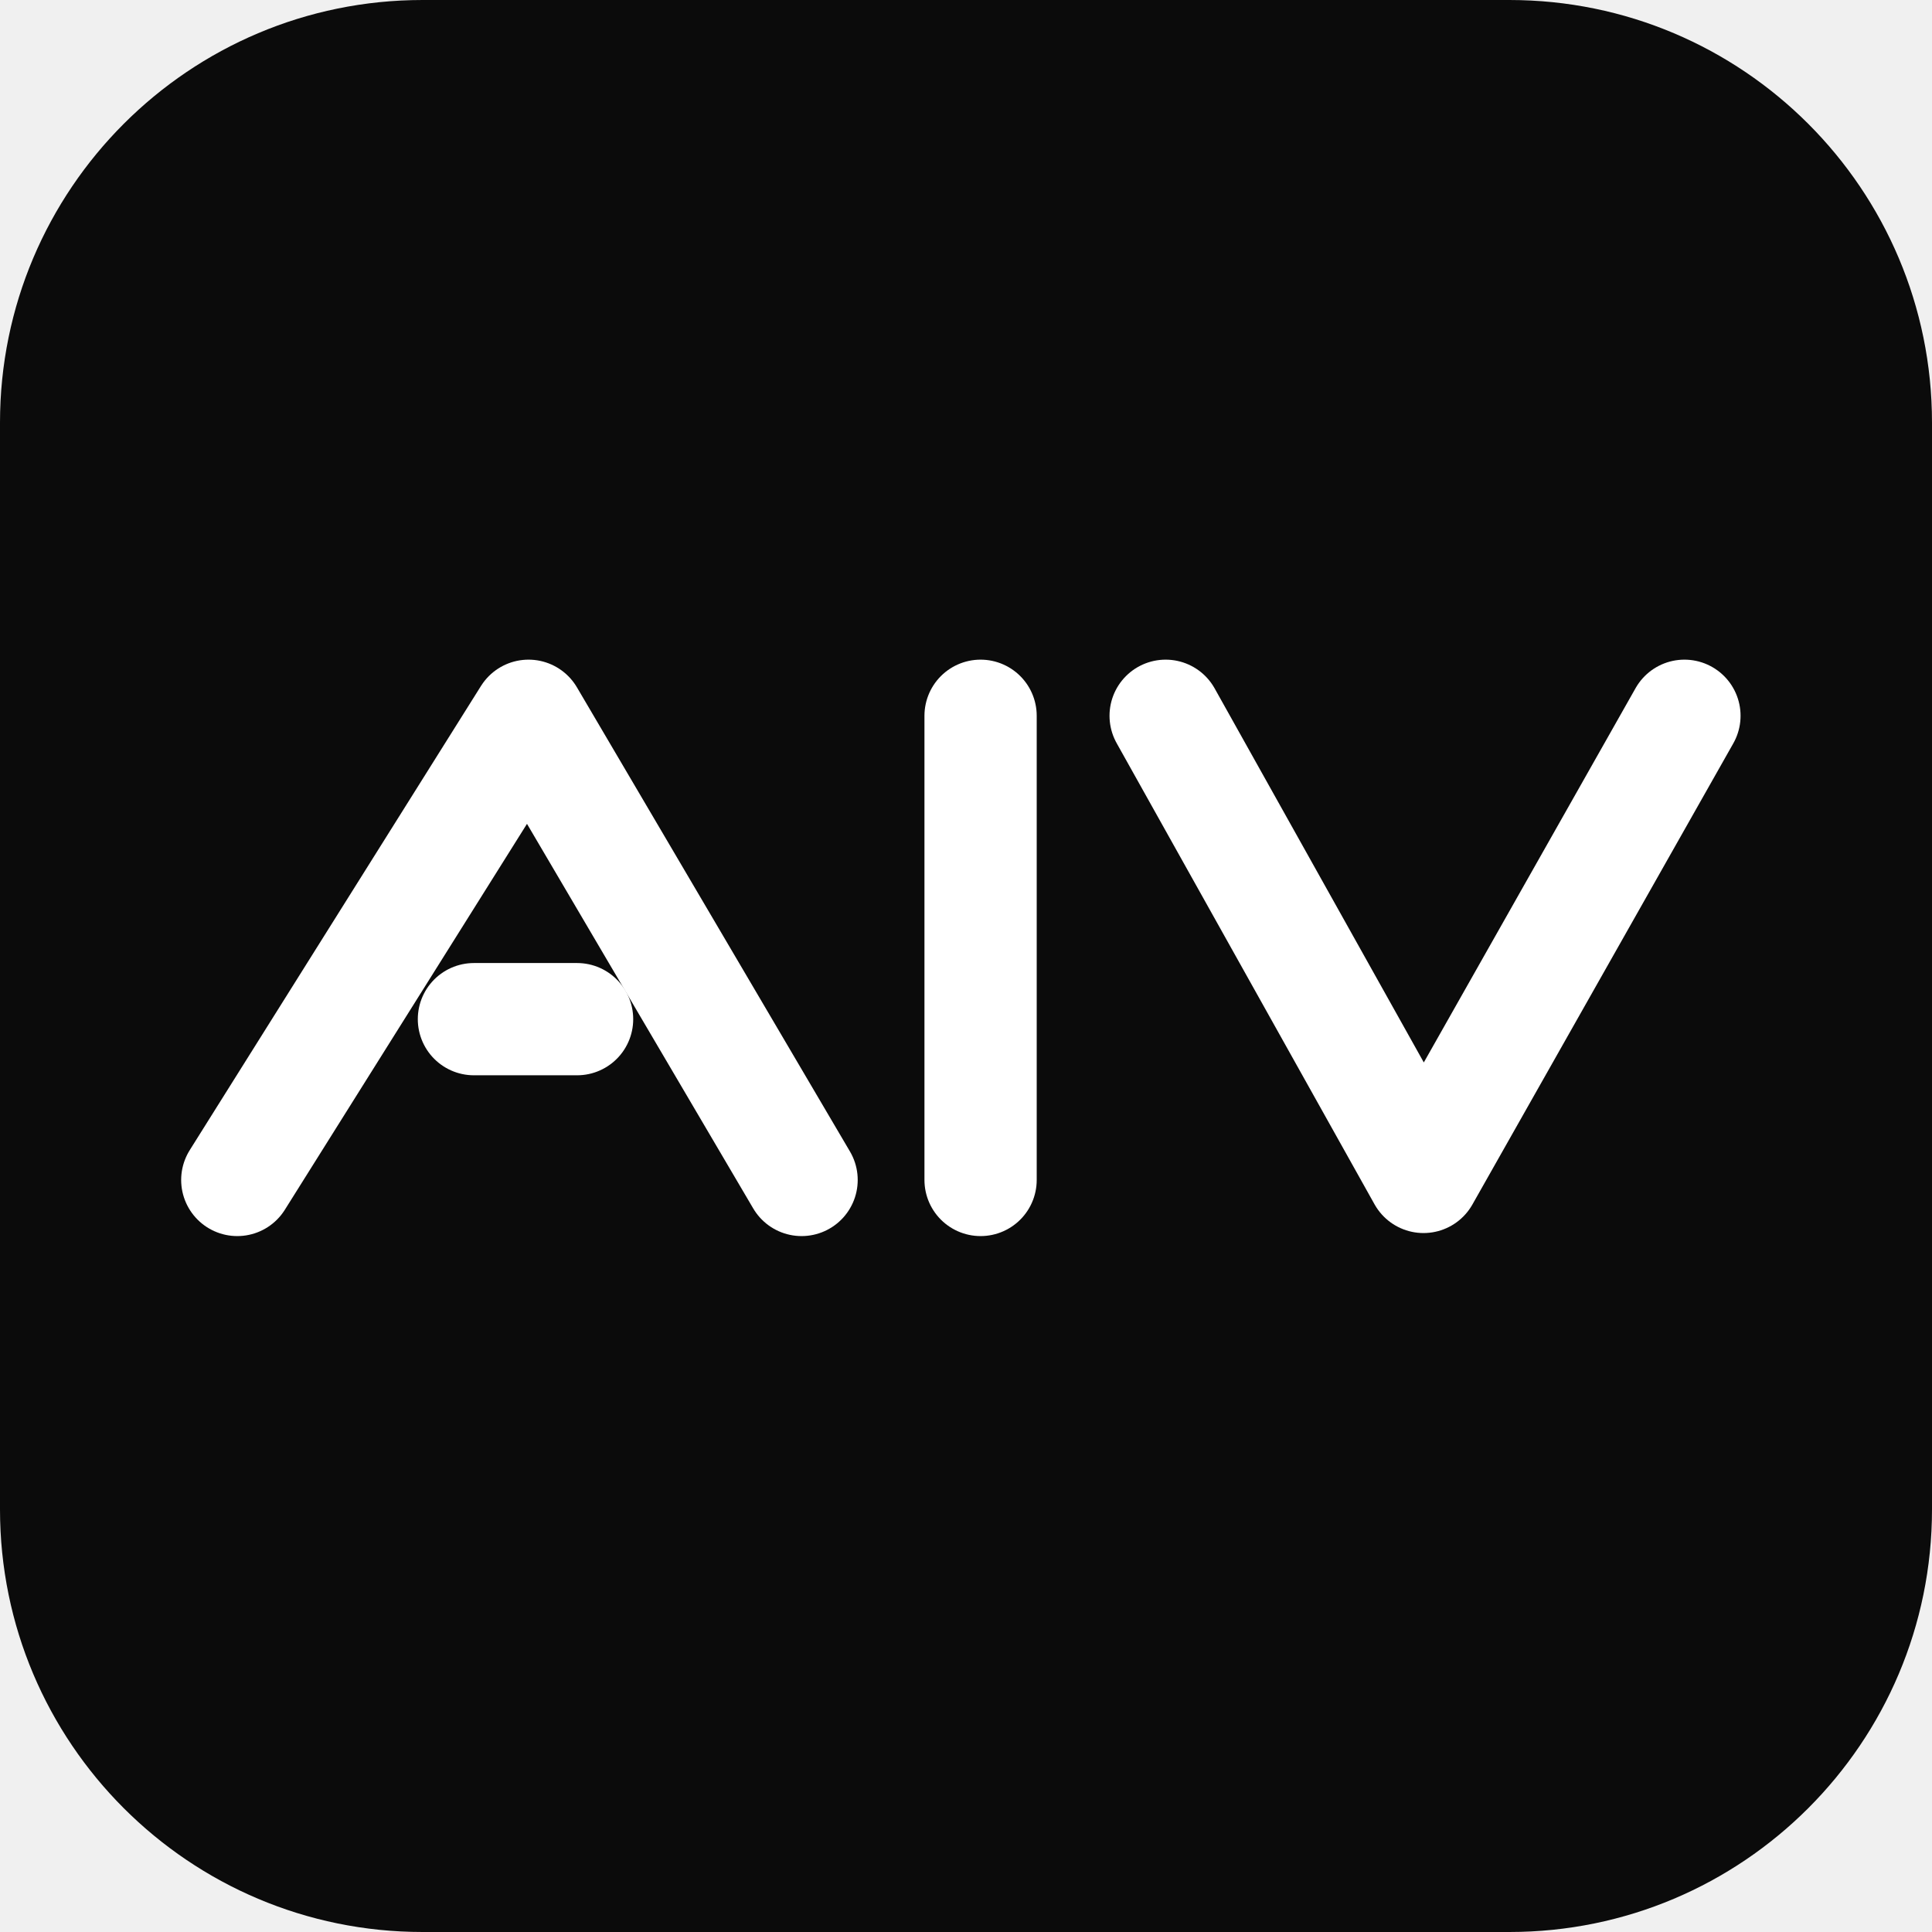
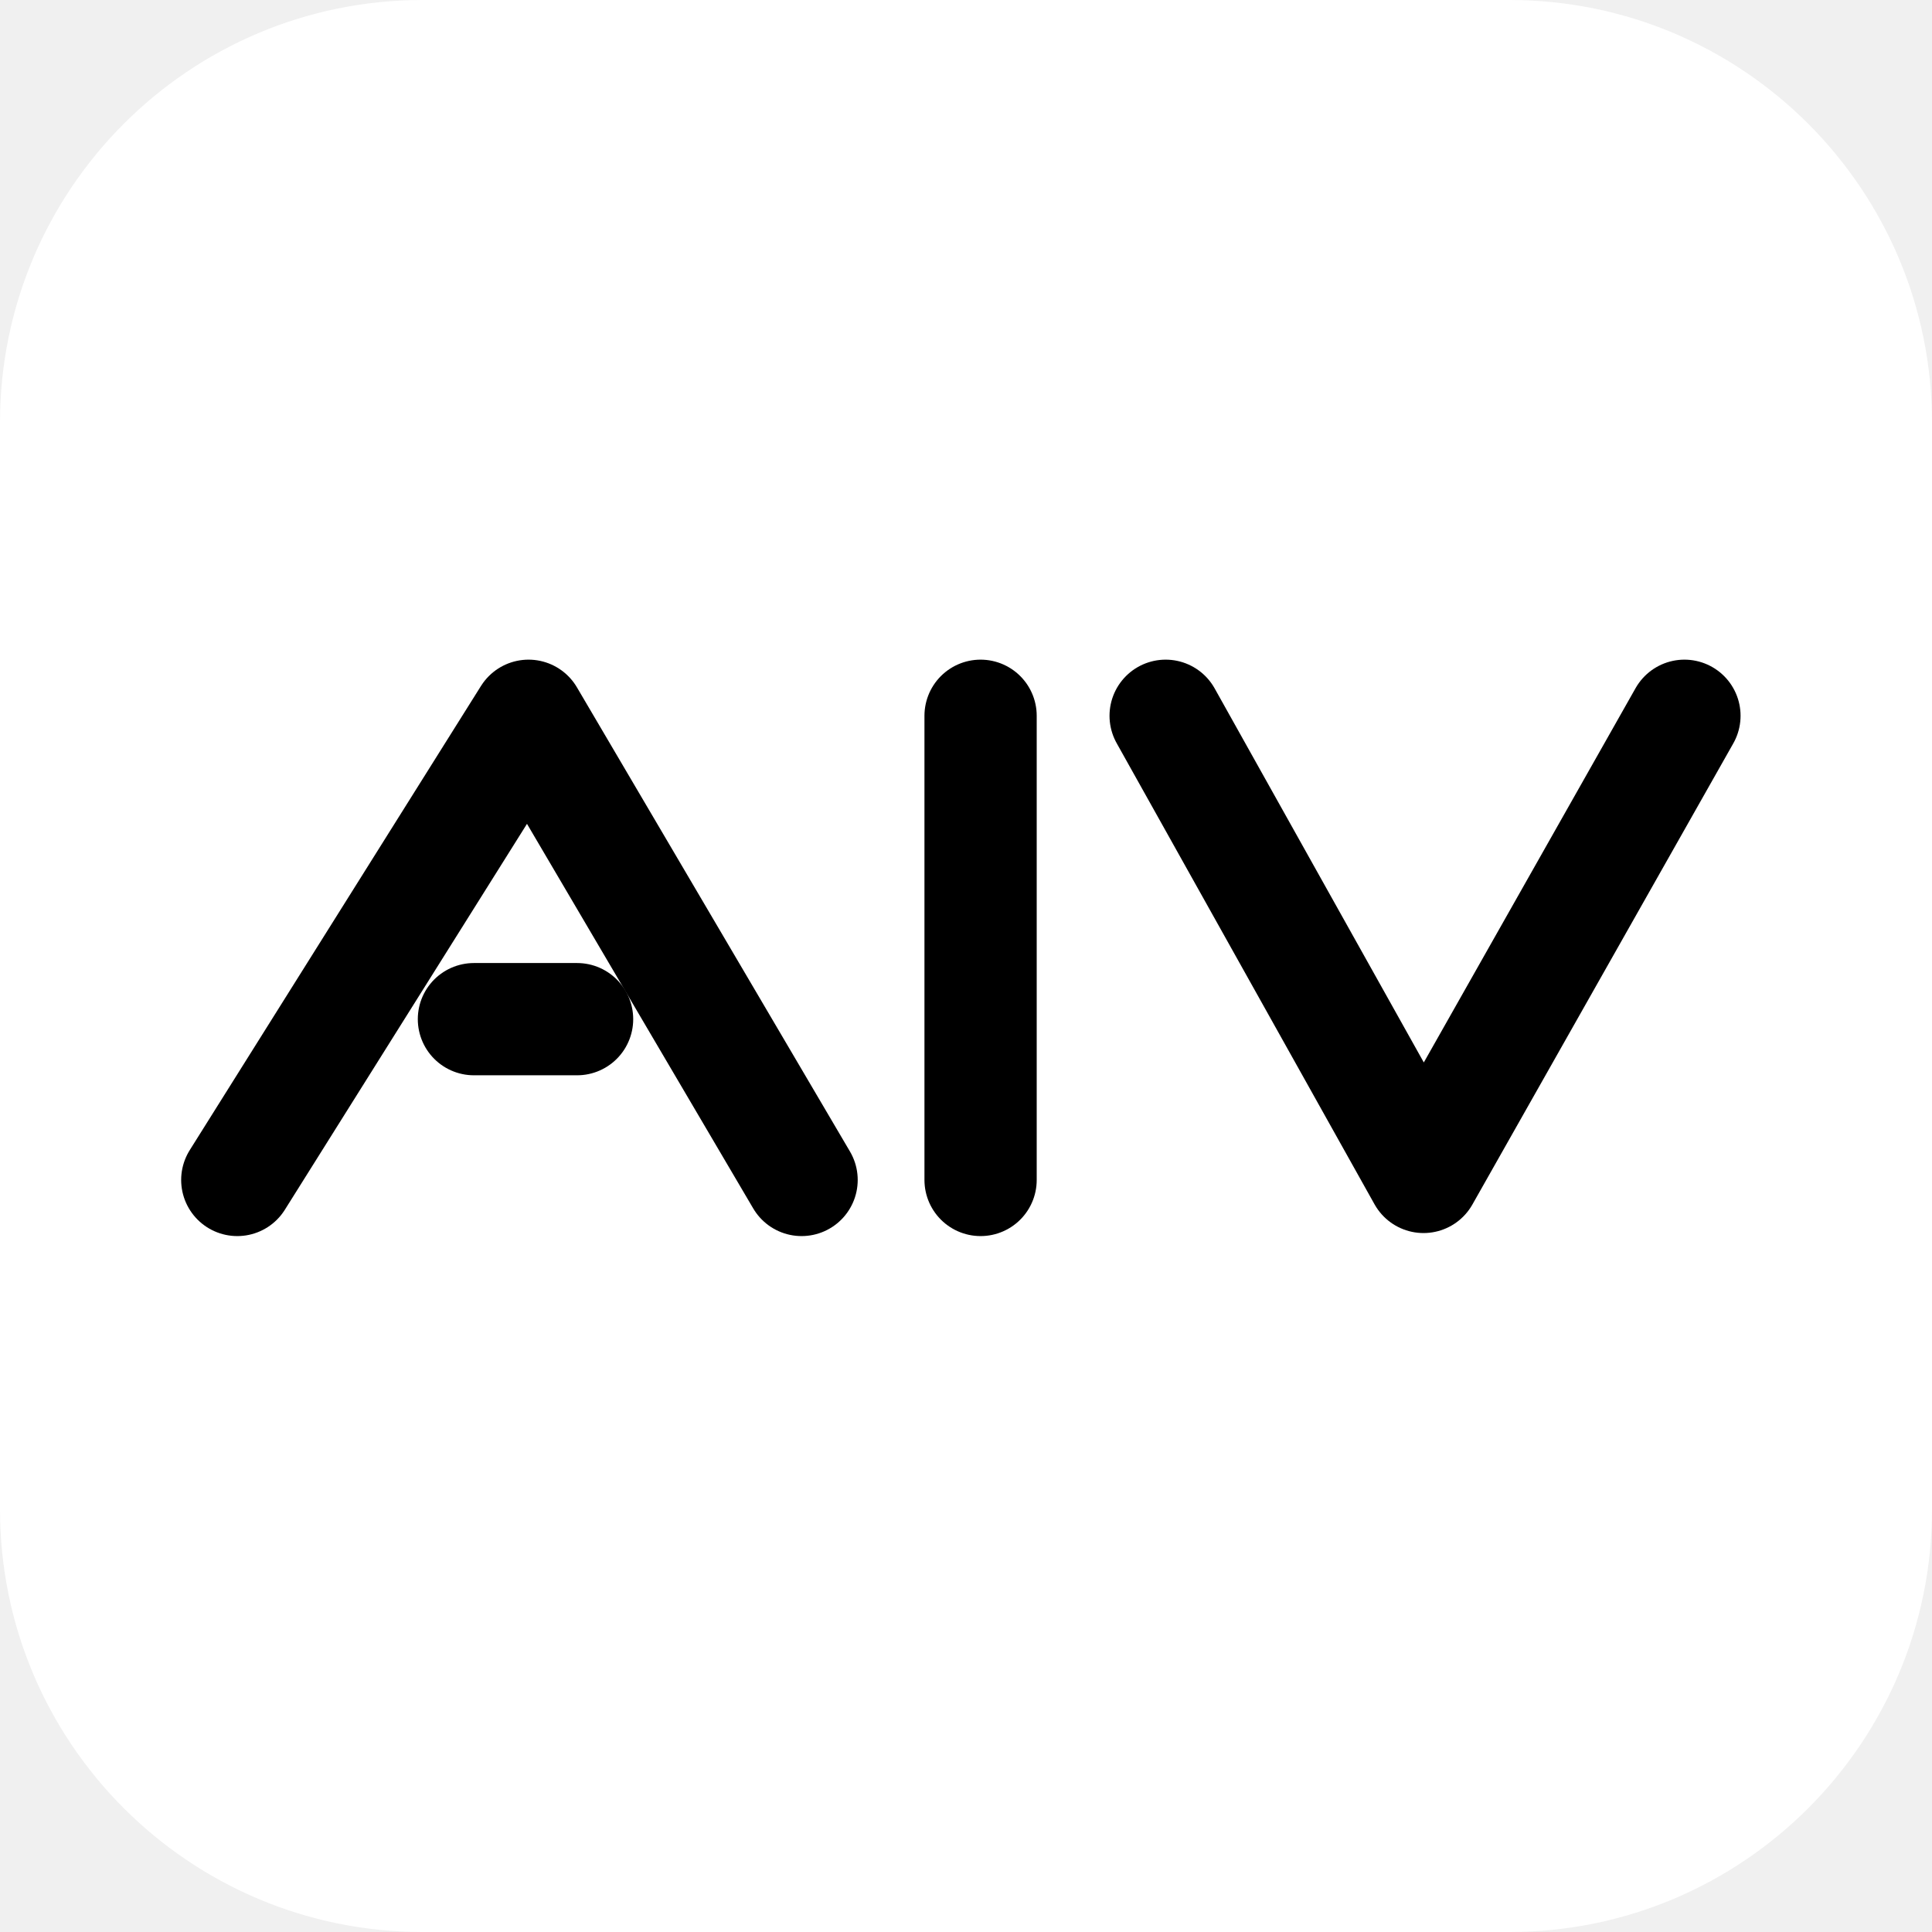
<svg xmlns="http://www.w3.org/2000/svg" viewBox="0 0 512 512">
-   <rect width="512" height="512" rx="112" fill="#0b0b0b" />
-   <g transform="translate(46 172) scale(.402) translate(-168 -188)" fill="none" stroke="#fff" stroke-width="74" stroke-linecap="round" stroke-linejoin="round">
+   <rect width="512" height="512" rx="112" fill="#ffffff" />
+   <g transform="translate(46 172) scale(.402) translate(-168 -188)" fill="none" stroke="#000" stroke-width="74" stroke-linecap="round" stroke-linejoin="round">
    <path d="M210 538L402 232L582 538" />
    <path d="M366 432L434 432" />
    <path d="M700 232V538" />
    <path d="M822 232L992 536L1164 232" />
  </g>
</svg>
